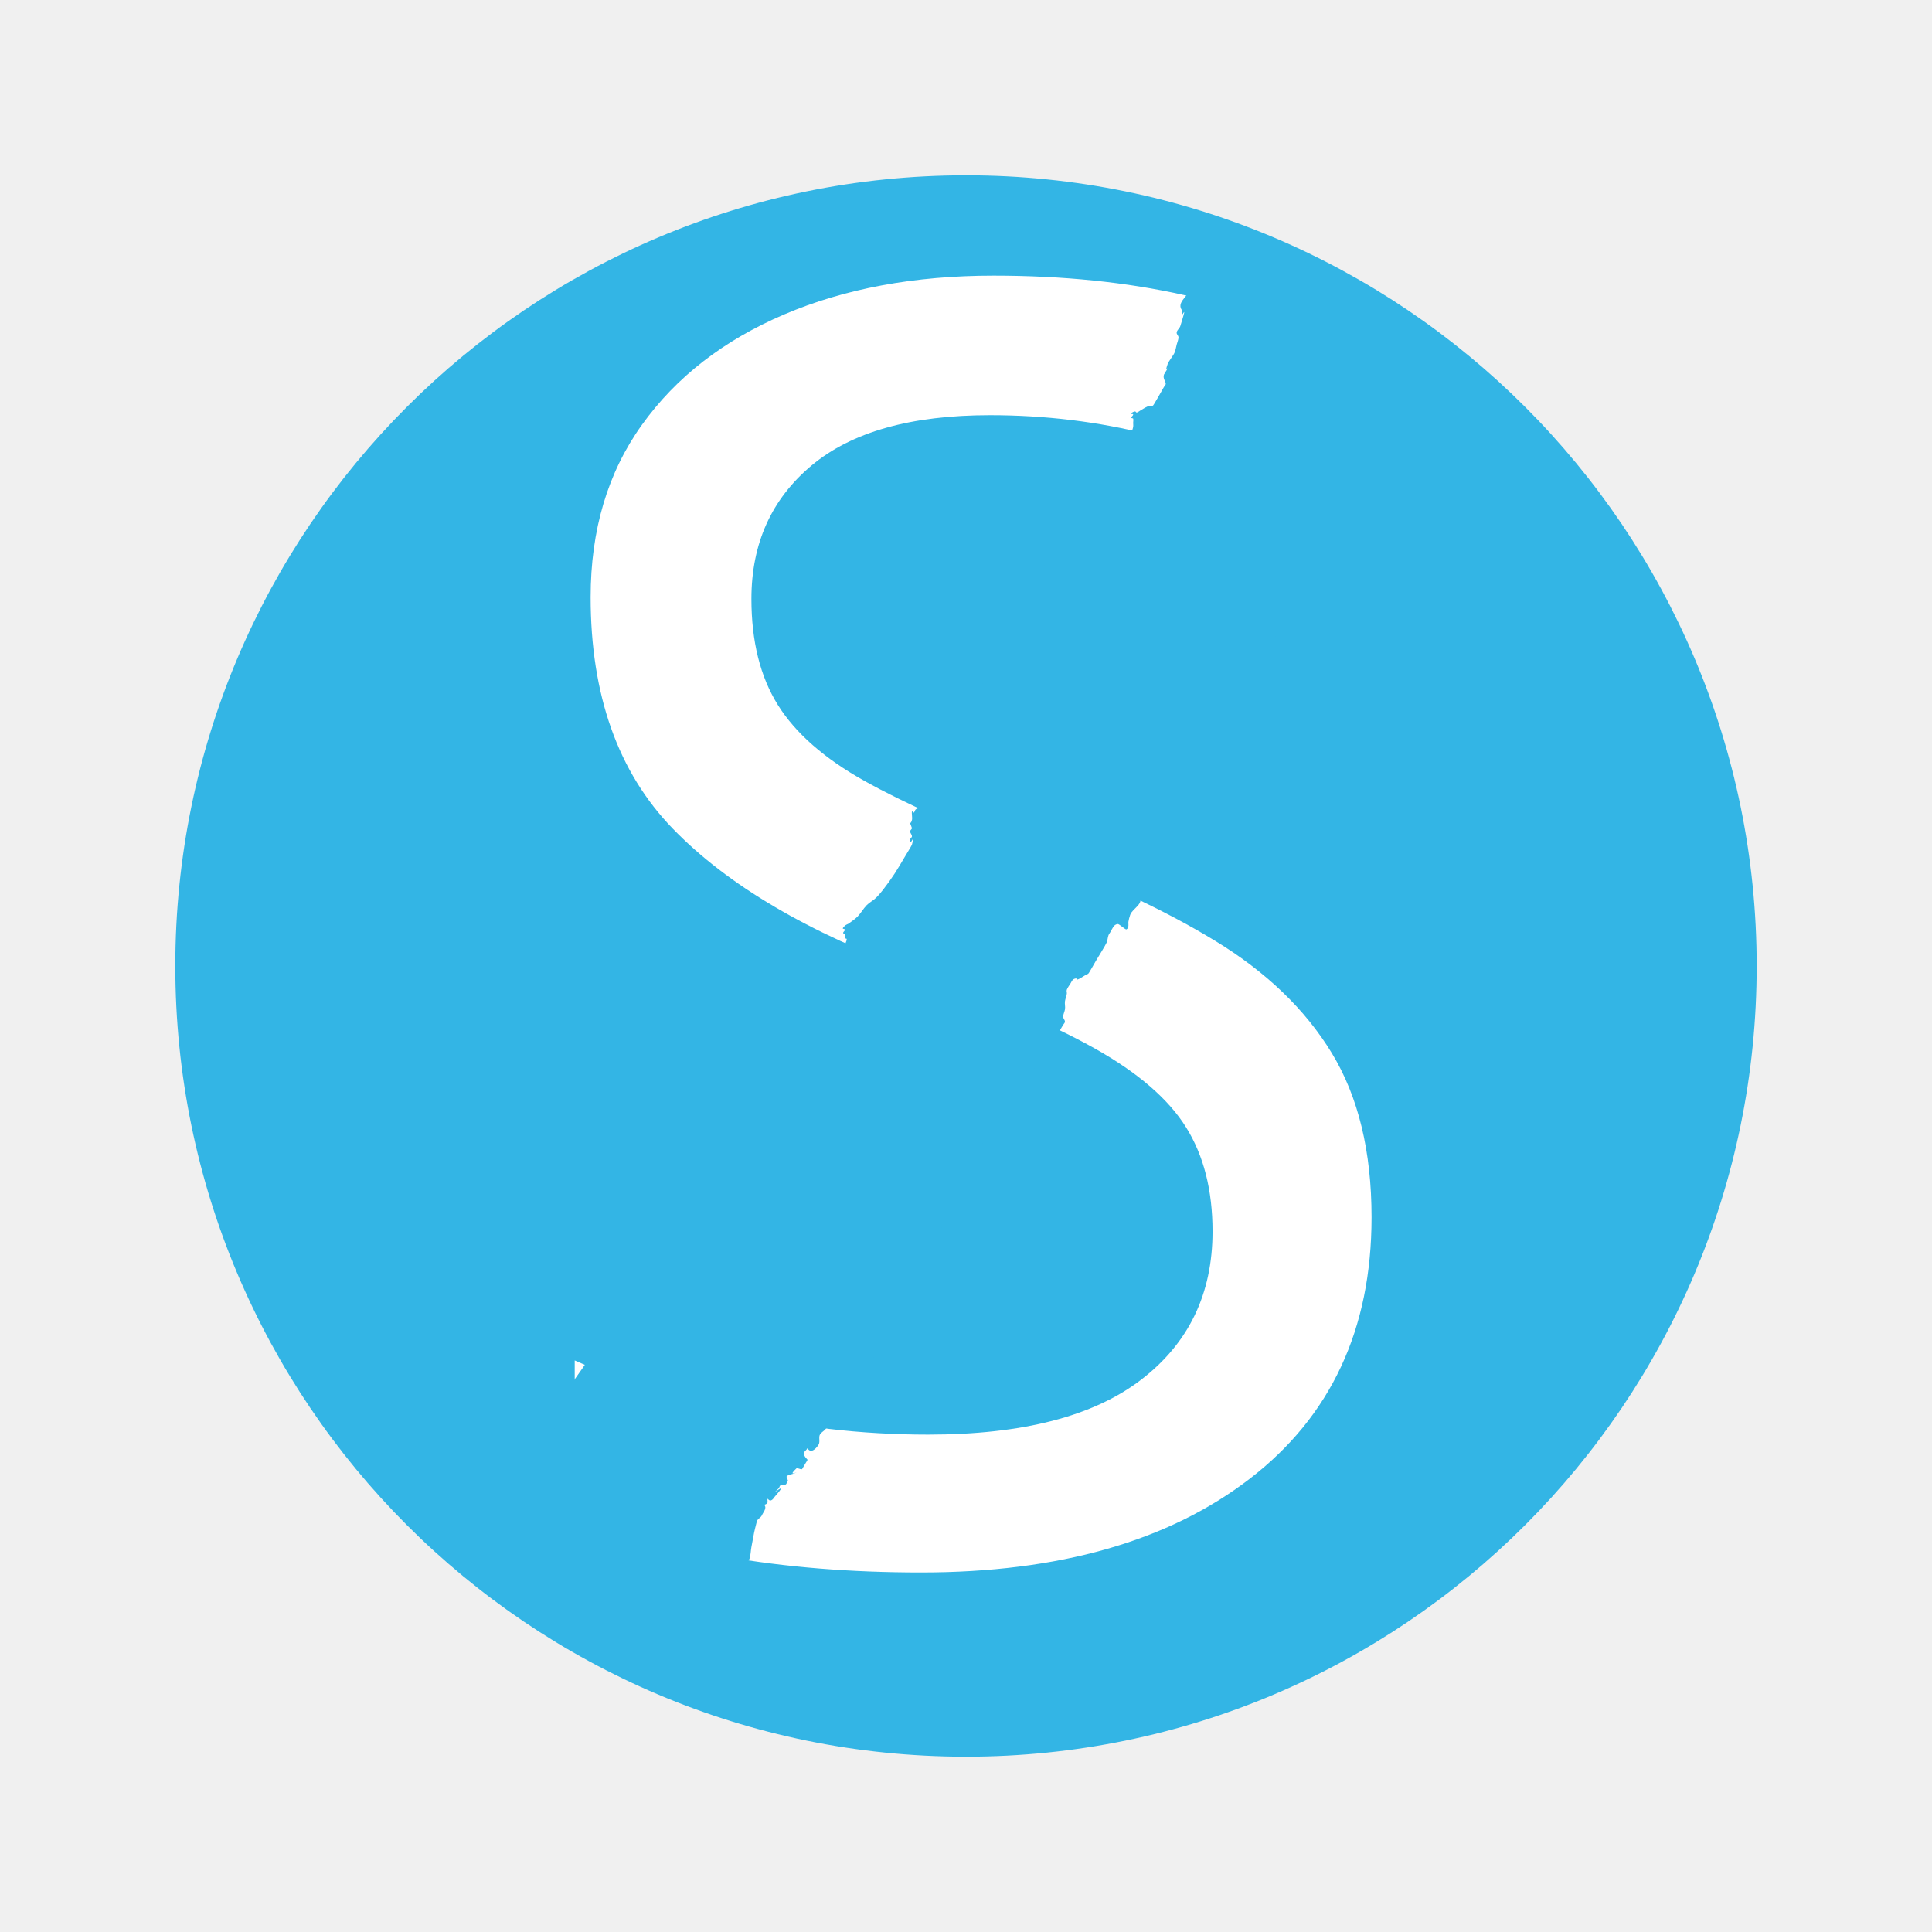
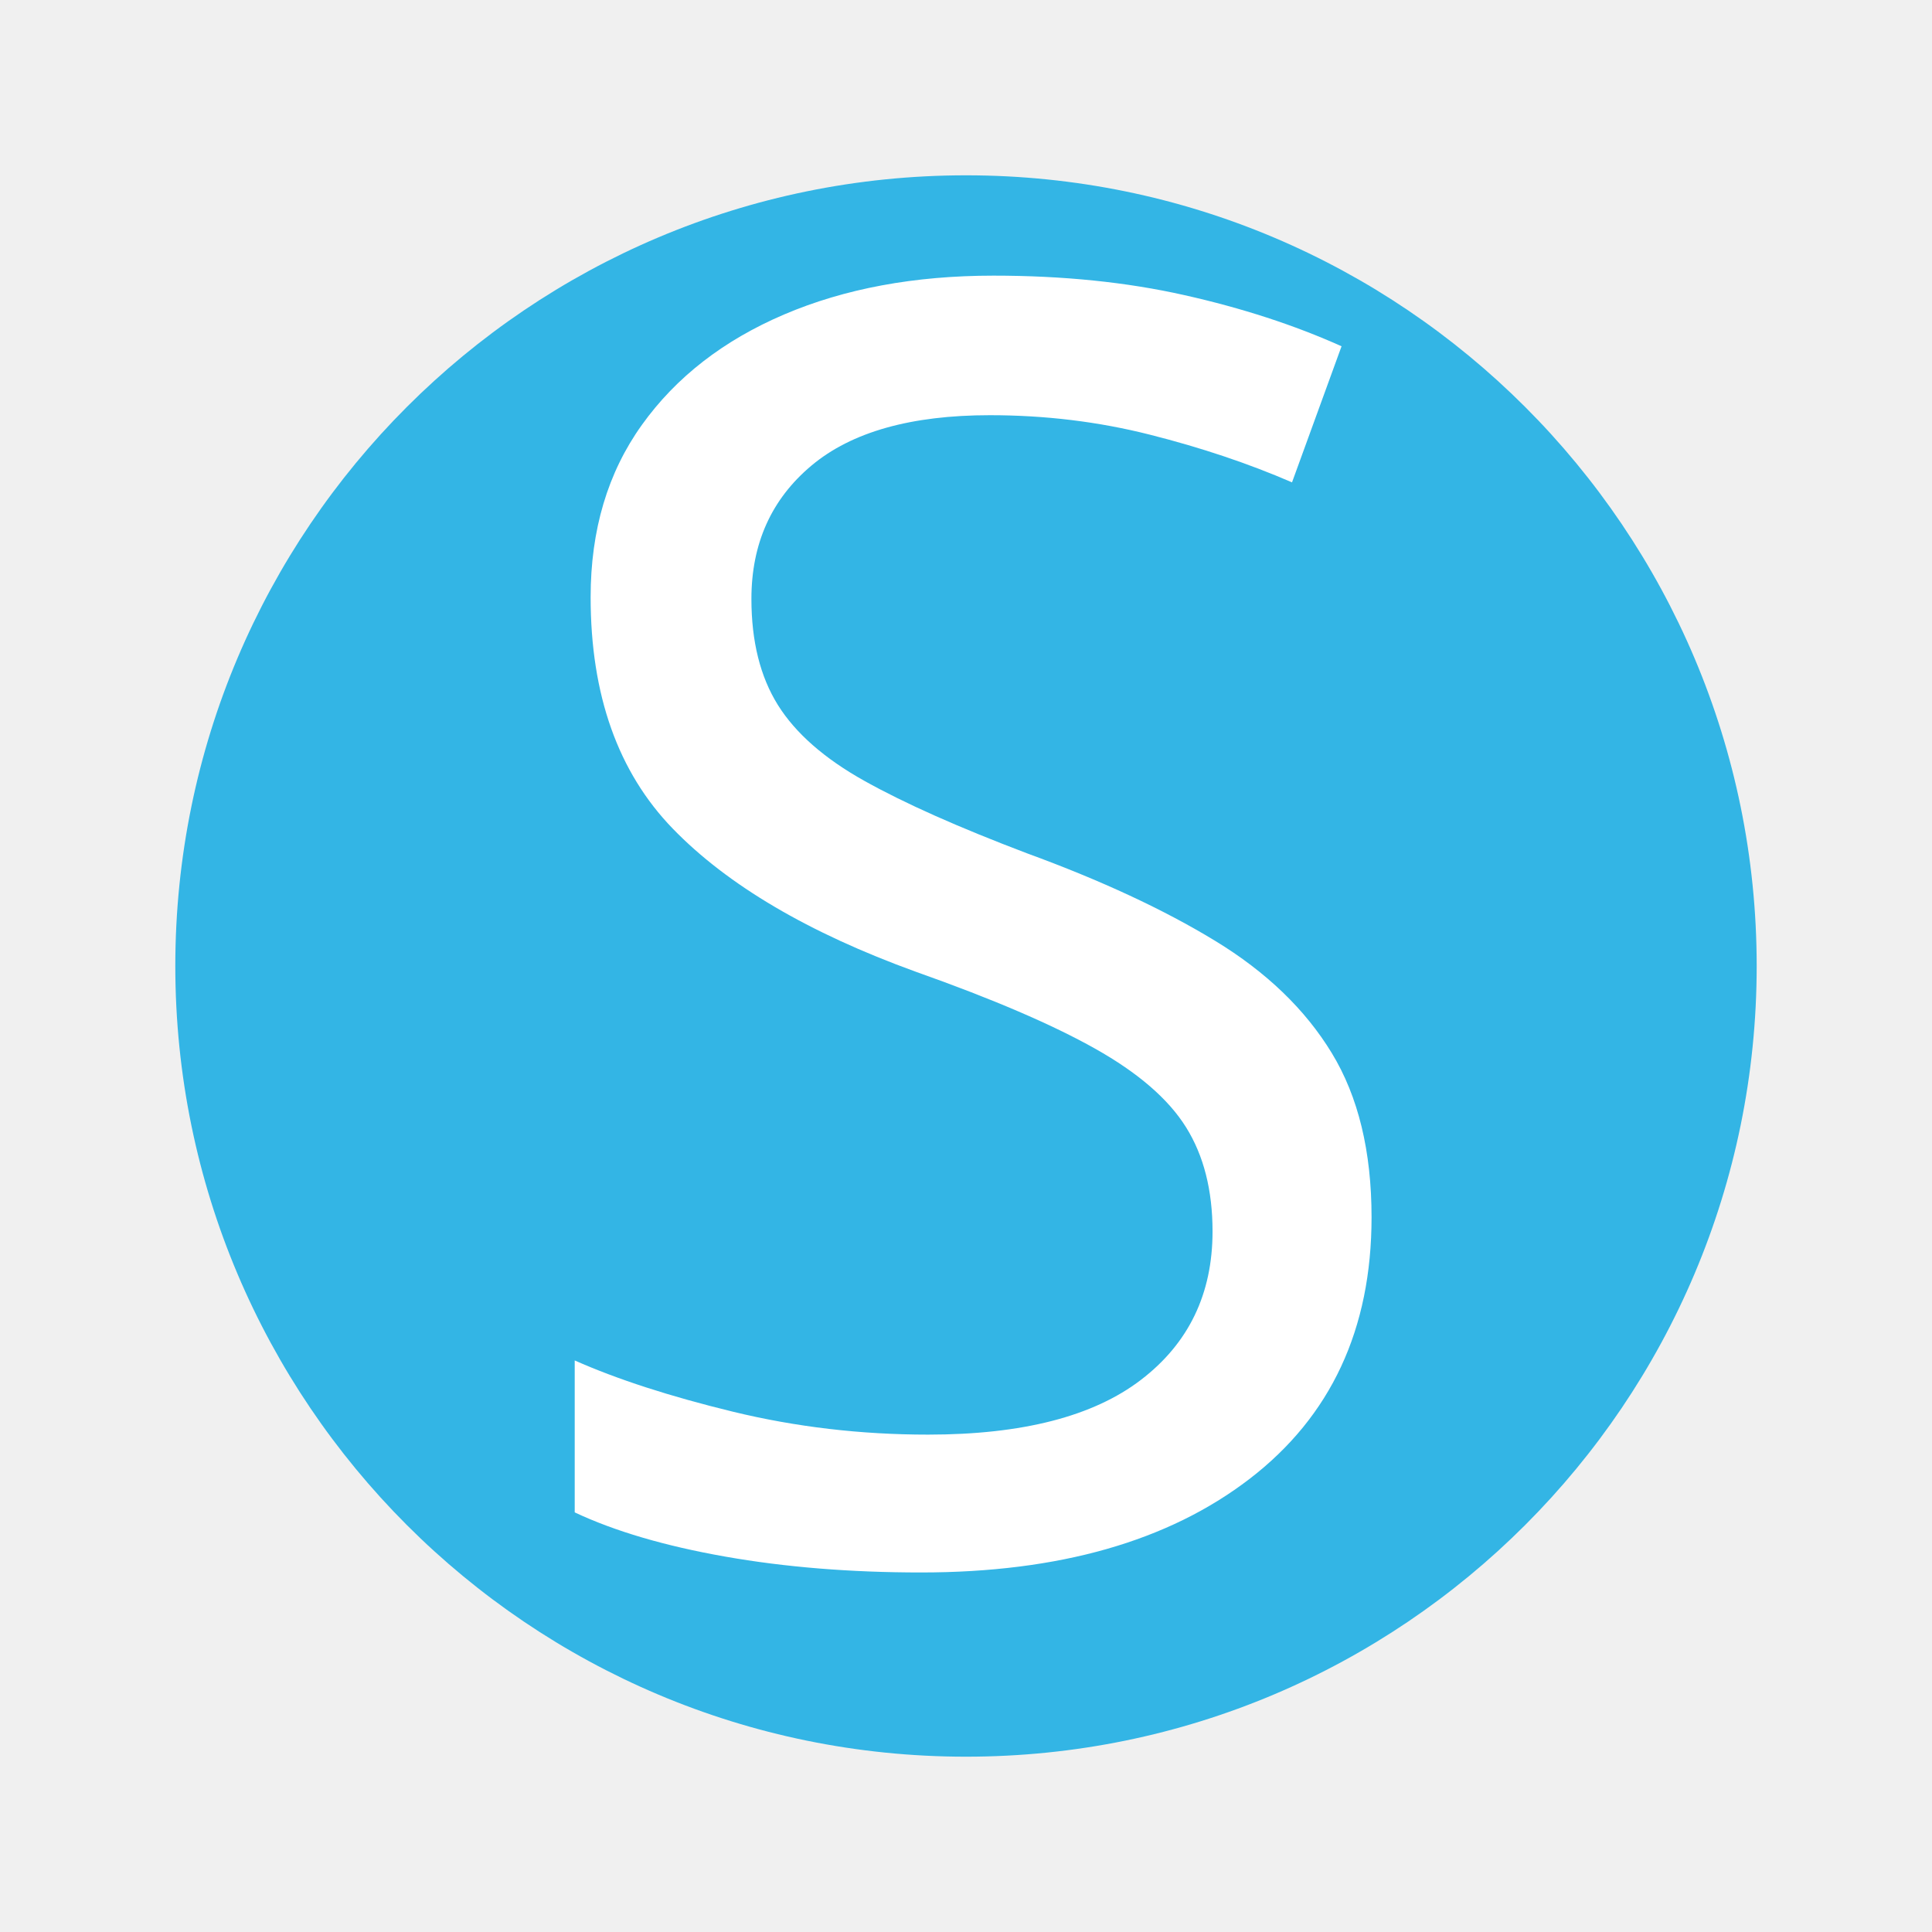
<svg xmlns="http://www.w3.org/2000/svg" width="512" height="512" id="svg2" version="1.1">
  <defs id="defs4" />
  <g id="layer1" transform="translate(0,-540.3622)">
-     <path style="fill:#33b5e5;fill-opacity:1;stroke:none" id="path2991" d="m 214.281,432.83 a 244.148,244.148 0 1 1 -488.296,0 244.148,244.148 0 1 1 488.296,0 z" transform="matrix(0.8582524,0,0,0.8582524,281.6331,424.8851)" />
+     <path style="fill:#33b5e5;fill-opacity:1;stroke:none" id="path2991" d="m 214.281,432.83 c 0,134.839 -109.309,244.148 -244.148,244.148 -134.839,0 -244.148,-109.309 -244.148,-244.148 0,-134.839 109.309,-244.148 244.148,-244.148 134.839,0 244.148,109.309 244.148,244.148 z" transform="matrix(0.8582524,0,0,0.8582524,281.6331,424.8851)" />
    <rect style="stroke:#000000;stroke-width:1;stroke-miterlimit:4;stroke-opacity:1;stroke-dasharray:none" id="rect3771" width="0" height="456.059" x="-319.526" y="85.333" transform="translate(0,540.3622)" />
    <text xml:space="preserve" style="font-size:468.218px;font-style:normal;font-weight:normal;line-height:125%;letter-spacing:0px;word-spacing:0px;fill:#ffffff;fill-opacity:1;stroke:none;font-family:Sans" x="128.429" y="952.397" id="text3795">
      <tspan id="tspan3797" x="128.429" y="952.397" style="font-style:normal;font-variant:normal;font-weight:normal;font-stretch:normal;fill:#ffffff;fill-opacity:1;font-family:Franklin Gothic Medium;-inkscape-font-specification:Franklin Gothic Medium">S</tspan>
    </text>
    <rect style="fill:#ffffff;fill-opacity:1;stroke:none" id="rect3805" width="333.748" height="78.696" x="162.133" y="-78.696" transform="translate(0,540.3622)" />
-     <path style="fill:#33b5e5;fill-opacity:1;stroke:none" d="m 135.069,932.508 c 1.276,-0.35 2.518,-0.451 3.829,-1.049 1.616,-0.737 1.506,-1.978 2.399,-2.989 0.452,-0.512 0.986,-0.842 1.438,-1.354 0.405,-0.458 0.64,-1.09 0.961,-1.635 0.48,-0.817 0.961,-1.635 1.441,-2.452 0.16,-0.272 0.408,-0.532 0.48,-0.817 0.102,-0.404 -0.162,-0.692 0.003,-1.098 0.35,-0.861 1.091,-1.591 1.441,-2.452 0.33,-0.812 -0.282,-1.381 0.005,-2.196 0.203,-0.576 0.758,-1.059 0.961,-1.635 0.144,-0.407 -0.099,-0.694 0.003,-1.098 0.072,-0.286 0.408,-0.532 0.48,-0.817 0.102,-0.404 -0.099,-0.694 0.003,-1.098 0.073,-0.291 1.225,-2.084 1.441,-2.452 1.281,-2.18 4.458,-6.256 5.739,-8.436 1.601,-2.725 8.891,-3.553 2.907,-6.278 -0.695,-0.316 1.52,-2.815 1.921,-3.27 0.452,-0.512 0.986,-0.842 1.438,-1.354 0.387,-0.438 0.574,-1.197 0.961,-1.635 4.633,-5.244 -0.895,1.208 2.396,-1.891 5.903,-1.15 0.32,-0.545 0.48,-0.817 0.32,-0.545 0.64,-1.09 0.961,-1.635 1.441,-2.452 2.882,-4.905 4.323,-7.357 0.387,-0.658 1.52,-2.816 1.921,-3.27 0.452,-0.512 5.727,2.002 6.179,1.49 0.401,-0.454 -3.206,-5.456 -2.819,-6.114 0.16,-0.272 0.32,-0.545 0.48,-0.817 0.16,-0.272 0.408,-0.532 0.48,-0.817 0.102,-0.404 -0.141,-0.691 0.003,-1.098 0.147,-0.417 1.814,-2.844 1.921,-3.27 0.102,-0.404 -0.099,-0.694 0.003,-1.098 0.333,-1.321 1.008,-0.391 0.483,-1.916 -0.071,-0.206 -0.478,-0.022 -0.478,-0.281 10e-4,-0.518 0.817,-1.064 0.961,-1.635 0.102,-0.404 -0.099,-0.694 0.003,-1.098 0.072,-0.286 0.32,-0.545 0.48,-0.817 0.16,-0.272 0.32,-0.545 0.48,-0.817 0.64,-1.09 1.281,-2.18 1.921,-3.27 1.121,-1.907 2.242,-3.815 3.362,-5.722 0.216,-0.368 1.222,-2.246 1.441,-2.452 0.707,-0.665 1.209,-0.408 1.916,-1.074 0.214,-0.202 0.255,-0.691 0.48,-0.817 0.505,-0.283 0.94,0.135 1.436,-0.256 0.443,-0.35 0.545,-1.198 0.961,-1.635 1.498,-1.574 3.334,-2.131 4.793,-3.782 0.385,-0.436 3.43,-5.837 3.843,-6.54 2.082,-3.542 4.163,-7.085 6.245,-10.627 0.16,-0.272 0.32,-0.545 0.48,-0.817 0.16,-0.272 0.48,-0.559 0.48,-0.817 6.3e-4,-0.259 -0.478,-0.022 -0.478,-0.281 6.2e-4,-0.259 0.32,-0.545 0.48,-0.817 0.32,-0.545 0.64,-1.09 0.961,-1.635 1.121,-1.907 2.242,-3.815 3.362,-5.722 0.32,-0.545 0.642,-1.822 0.961,-1.635 0.318,0.187 -0.642,1.822 -0.961,1.635 -0.356,-0.209 0.482,-1.337 0.483,-1.916 6.1e-4,-0.259 -0.64,1.09 -0.48,0.817 0.32,-0.545 0.758,-1.059 0.961,-1.635 0.144,-0.407 -0.224,-0.713 0.003,-1.098 0.16,-0.272 0.318,0.187 0.478,0.281 0.314,0.184 1.742,1.153 1.911,1.123 0.214,-0.038 0.48,-0.559 0.48,-0.817 6.2e-4,-0.259 -0.377,-0.106 -0.478,-0.281 -0.225,-0.391 -0.377,-0.867 -0.475,-1.379 -0.062,-0.324 0.002,-0.732 0.003,-1.098 -0.158,-0.46 -0.377,-0.867 -0.475,-1.379 -0.062,-0.324 0.103,-0.807 0.003,-1.098 -0.071,-0.206 -0.478,-0.022 -0.478,-0.281 6.3e-4,-0.259 0.32,-0.545 0.48,-0.817 0.16,-0.272 0.255,-0.691 0.48,-0.817 0.188,-0.106 1.909,1.866 1.913,0.025 6.4e-4,-0.259 -0.478,-0.022 -0.478,-0.281 0.005,-2.179 2.414,1.071 0.005,-2.196 -0.231,-0.314 -0.814,-0.15 -0.955,-0.561 -0.071,-0.206 0.266,-0.779 0.48,-0.817 0.481,-0.086 2.71,1.957 3.344,1.965 0.451,0.006 0.985,-0.262 1.436,-0.256 0.202,0.003 0.263,0.483 0.478,0.281 0.643,-0.606 0.961,-1.635 1.441,-2.452 0.32,-0.545 0.64,-1.09 0.961,-1.635 0.16,-0.272 0.551,-0.612 0.48,-0.817 -0.142,-0.411 -0.868,-0.103 -0.955,-0.561 -0.098,-0.512 0.482,-1.337 0.483,-1.916 6.3e-4,-0.259 -0.407,-0.075 -0.478,-0.281 -0.1,-0.291 0.103,-0.807 0.003,-1.098 -0.071,-0.206 -0.478,-0.022 -0.478,-0.281 6.4e-4,-0.259 0.48,-0.559 0.48,-0.817 0.001,-0.488 -1.276,0.106 0.003,-1.098 0.303,-0.285 0.639,-0.358 0.958,-0.537 0.799,-0.63 1.64,-1.121 2.396,-1.891 0.865,-0.881 1.534,-2.108 2.399,-2.989 0.757,-0.77 1.623,-1.163 2.396,-1.891 0.678,-0.638 1.315,-1.395 1.919,-2.172 2.638,-3.397 3.728,-5.25 5.762,-8.711 0.114,-0.194 1.867,-3.055 1.921,-3.27 1.005,-3.986 -0.481,0.893 -0.475,-1.379 6.2e-4,-0.259 0.48,-0.559 0.48,-0.817 0.001,-0.579 -0.476,-0.8 -0.475,-1.379 6.3e-4,-0.259 0.48,-0.559 0.48,-0.817 -1.164,-3.378 -0.557,0.033 0.005,-2.196 0.134,-0.532 -0.15,-1.933 0.005,-2.196 0.16,-0.272 0.252,0.407 0.478,0.281 0.226,-0.127 0.266,-0.616 0.48,-0.817 0.303,-0.285 0.655,-0.251 0.958,-0.537 0.612,-0.576 0.915,-2.434 0.963,-2.733 0.064,-0.394 0.002,-0.732 0.003,-1.098 0.002,-0.732 0.206,-1.615 0.005,-2.196 -0.453,-1.315 -1.471,0.396 -0.953,-1.66 0.072,-0.286 0.408,-0.532 0.48,-0.817 0.102,-0.404 -0.224,-0.713 0.003,-1.098 0.16,-0.272 0.318,0.187 0.478,0.281 0.159,0.094 0.318,0.187 0.478,0.281 1.181,0.694 0.504,0.814 1.913,0.025 0.319,-0.179 0.655,-0.251 0.958,-0.537 0.214,-0.202 0.32,-0.545 0.48,-0.817 0.16,-0.272 0.32,-0.545 0.48,-0.817 0.32,-0.545 0.758,-1.059 0.961,-1.635 0.227,-0.644 0.256,-1.271 0.483,-1.916 0.102,-0.288 0.408,-0.532 0.48,-0.817 0.102,-0.404 -0.099,-0.694 0.003,-1.098 0.228,-0.903 0.736,-1.83 0.963,-2.733 0.102,-0.404 -0.099,-0.694 0.003,-1.098 0.072,-0.286 0.32,-0.545 0.48,-0.817 0.16,-0.272 0.255,-0.691 0.48,-0.817 0.226,-0.127 0.252,0.407 0.478,0.281 0.226,-0.127 0.255,-0.691 0.48,-0.817 0.226,-0.127 0.264,0.319 0.478,0.281 0.191,-0.034 2.683,-1.431 2.874,-1.61 0.214,-0.202 0.32,-0.545 0.48,-0.817 0.48,-0.817 1.091,-1.591 1.441,-2.452 0.261,-0.642 0.322,-1.277 0.483,-1.916 0.161,-0.639 0.322,-1.277 0.483,-1.916 0.161,-0.639 0.322,-1.277 0.483,-1.916 0.161,-0.639 0.482,-1.337 0.483,-1.916 0.003,-1.158 -0.953,-1.6 -0.95,-2.758 6.4e-4,-0.259 0.48,-0.559 0.48,-0.817 0.002,-0.656 -1.475,0.322 -0.475,-1.379 0.16,-0.272 0.264,0.319 0.478,0.281 0.303,-0.054 0.655,-0.483 0.958,-0.537 0.214,-0.038 0.252,0.407 0.478,0.281 0.452,-0.253 0.532,-1.231 0.961,-1.635 0.303,-0.285 0.655,-0.251 0.958,-0.537 0.214,-0.202 0.32,-0.545 0.48,-0.817 0.32,-0.545 0.584,-1.137 0.961,-1.635 0.595,-0.787 1.323,-1.385 1.919,-2.172 0.376,-0.498 0.584,-1.137 0.961,-1.635 0.595,-0.787 1.337,-1.37 1.919,-2.172 0.667,-0.918 2.766,-4.706 3.362,-5.722 0.332,-0.564 1.848,-2.979 1.921,-3.27 0.102,-0.404 -0.099,-0.694 0.003,-1.098 0.072,-0.286 0.408,-0.532 0.48,-0.817 0.102,-0.404 -0.099,-0.694 0.003,-1.098 0.147,-0.582 2.735,-4.323 2.882,-4.905 0.102,-0.404 -0.099,-0.694 0.003,-1.098 0.072,-0.286 0.32,-0.545 0.48,-0.817 8.8e-4,-0.366 -0.099,-0.694 0.003,-1.098 0.483,-1.916 0.479,-0.085 0.958,-0.537 0.169,-0.159 1.606,-2.733 1.921,-3.27 0.393,-0.669 2.194,-3.497 2.402,-4.087 0.227,-0.644 0.222,-1.274 0.483,-1.916 0.46,-1.13 1.933,-2.935 2.402,-4.087 0.369,-0.908 0.594,-1.825 0.963,-2.733 0.197,-0.486 1.347,-2.4 1.441,-2.452 0.226,-0.127 0.252,0.407 0.478,0.281 0.226,-0.127 0.255,-0.691 0.48,-0.817 0.226,-0.127 0.252,0.407 0.478,0.281 0.479,-0.268 0.962,-2.184 1.441,-2.452 0.505,-0.283 0.931,0.027 1.436,-0.256 0.226,-0.127 0.266,-0.616 0.48,-0.817 0.303,-0.285 0.639,-0.358 0.958,-0.537 0.639,-0.358 1.29,-0.866 1.916,-1.074 1.238,-0.41 -0.505,1.571 1.436,-0.256 0.038,-0.035 1.428,-2.402 1.441,-2.452 0.102,-0.404 0.103,-0.807 0.003,-1.098 -0.071,-0.206 -0.478,-0.022 -0.478,-0.281 10e-4,-0.579 0.383,-1.293 0.483,-1.916 0.064,-0.394 0.002,-0.732 0.003,-1.098 8.9e-4,-0.366 0.103,-0.807 0.003,-1.098 -0.071,-0.206 -0.478,-0.022 -0.478,-0.281 6.3e-4,-0.259 0.48,-0.559 0.48,-0.817 6.3e-4,-0.259 -0.638,-0.008 -0.478,-0.281 0.226,-0.385 0.655,-0.483 0.958,-0.537 0.214,-0.038 0.264,0.319 0.478,0.281 0.303,-0.054 0.639,-0.358 0.958,-0.537 0.639,-0.358 1.284,-0.823 1.916,-1.074 0.5,-0.198 0.94,0.135 1.436,-0.256 0.235,-0.186 2.606,-4.434 2.882,-4.905 0.16,-0.272 0.48,-0.559 0.48,-0.817 0.002,-0.673 -0.841,-1.431 -0.472,-2.477 3.186,-5.422 -0.454,1.288 0.963,-2.733 0.341,-0.968 1.58,-2.302 1.921,-3.27 0.227,-0.644 0.322,-1.277 0.483,-1.916 0.161,-0.639 0.482,-1.337 0.483,-1.916 10e-4,-0.579 -0.575,-0.756 -0.475,-1.379 0.09,-0.557 0.782,-1.059 0.961,-1.635 2.401,-7.718 -0.243,-0.39 0.488,-4.112 -1.621,-2.06 1.471,-3.66 1.927,-5.466 0.204,-0.808 -0.198,-1.389 0.005,-2.196 0.08,-0.317 2.032,-3.458 2.402,-4.087 0.16,-0.272 0.255,-0.691 0.48,-0.817 0.226,-0.127 0.252,0.407 0.478,0.281 0.226,-0.127 0.255,-0.691 0.48,-0.817 0.226,-0.127 0.252,0.407 0.478,0.281 0.226,-0.127 0.32,-0.545 0.48,-0.817 0.801,-1.362 1.601,-2.725 2.402,-4.087 0.117,-0.198 1.41,-2.435 1.441,-2.452 0.031,-0.017 1.317,0.774 1.433,0.842 3.025,1.778 6.051,3.555 9.076,5.333 0.478,0.281 0.955,0.561 1.433,0.842 0.159,0.094 0.377,0.106 0.478,0.281 0.225,0.391 0.216,1.028 0.475,1.379 0.231,0.314 0.637,0.374 0.955,0.561 0.318,0.187 0.637,0.374 0.955,0.561 1.433,0.842 2.866,1.684 4.299,2.526 1.433,0.842 2.866,1.684 4.299,2.526 0.478,0.281 1.059,0.407 1.433,0.842 0.279,0.325 0.196,1.054 0.475,1.379 0.403,0.469 2.653,1.559 3.344,1.965 0.318,0.187 0.706,0.271 0.955,0.561 0.394,0.459 0.558,1.2 0.953,1.66 0.249,0.29 0.637,0.374 0.955,0.561 0.65,0.382 1.261,0.741 1.911,1.123 1.911,1.123 3.821,2.246 5.732,3.368 1.274,0.748 2.548,1.497 3.821,2.246 0.796,0.468 1.735,0.718 2.388,1.403 0.413,0.434 0.539,1.226 0.953,1.66 0.654,0.685 1.765,0.678 2.388,1.403 0.394,0.459 0.526,1.245 0.953,1.66 0.54,0.525 1.274,0.749 1.911,1.123 1.115,0.655 2.229,1.31 3.344,1.965 0.25,0.147 1.848,0.941 1.911,1.123 0.1,0.291 -0.103,0.807 -0.003,1.098 0.071,0.206 0.478,0.022 0.478,0.281 -6.4e-4,0.259 -0.551,0.612 -0.48,0.817 0.154,0.446 1.912,0.728 1.911,1.123 -6.3e-4,0.259 -0.321,0.911 -0.48,0.817 -0.159,-0.094 0.682,-0.815 0.48,-0.817 -5.644,-0.073 0.57,1.765 -4.307,0.768 -0.375,-0.077 -0.637,-0.374 -0.955,-0.561 -1.433,-0.842 -2.866,-1.684 -4.299,-2.526 -0.318,-0.187 -0.637,-0.374 -0.955,-0.561 -0.159,-0.094 -0.252,-0.407 -0.478,-0.281 -0.226,0.127 -0.32,0.545 -0.48,0.817 -0.16,0.272 -0.551,0.612 -0.48,0.817 0.753,2.184 1.439,-1.43 1.43,1.94 -6.3e-4,0.259 -0.48,0.559 -0.48,0.817 -6.4e-4,0.259 0.478,0.022 0.478,0.281 -10e-6,0.001 -1.439,2.448 -1.441,2.452 -0.144,0.407 0.043,0.71 -0.003,1.098 -0.117,0.988 -0.368,2.025 -0.486,3.014 -0.231,1.948 0.638,0.916 -0.488,4.112 -0.305,0.864 -1.064,1.596 -1.441,2.452 -0.281,0.639 -0.256,1.271 -0.483,1.916 -0.159,0.452 -1.359,2.407 -1.441,2.452 -1.788,1.002 -1.623,-0.442 -2.391,-0.305 -0.605,0.108 -1.311,0.966 -1.916,1.074 -0.214,0.038 -0.252,-0.407 -0.478,-0.281 -0.226,0.127 -0.32,0.545 -0.48,0.817 -0.16,0.273 -0.32,0.545 -0.48,0.817 -0.32,0.545 -0.871,1.078 -0.961,1.635 -1.323,2.319 0.955,0.841 0.953,1.66 -10e-4,0.579 -0.322,1.277 -0.483,1.916 -0.161,0.639 -0.256,1.271 -0.483,1.916 -0.102,0.288 -0.408,0.532 -0.48,0.817 -0.102,0.404 0.224,0.713 -0.003,1.098 -0.32,0.545 -0.526,-0.965 -0.955,-0.561 -0.429,0.404 -0.64,1.09 -0.961,1.635 -0.16,0.272 -0.364,0.53 -0.48,0.817 -0.369,0.908 -0.566,1.83 -0.963,2.733 -0.252,0.571 -0.817,1.064 -0.961,1.635 -0.204,0.808 0.087,1.421 -0.005,2.196 -0.158,1.327 -1.409,5.284 -1.929,6.564 -0.233,0.574 -0.64,1.09 -0.961,1.635 -0.32,0.545 -0.556,1.177 -0.961,1.635 -0.628,0.711 -1.975,0.654 -2.394,0.793 -0.313,0.104 -0.655,0.483 -0.958,0.537 -0.677,0.121 -1.207,-0.305 -1.913,-0.025 -0.5,0.198 -0.933,1.071 -1.438,1.354 -1.093,0.612 -1.767,-0.603 -2.396,1.891 -0.072,0.286 0.478,0.022 0.478,0.281 -6.3e-4,0.259 -0.48,0.559 -0.48,0.817 -10e-4,0.579 0.377,0.867 0.475,1.379 0.066,0.343 0.076,4.05 -0.011,4.393 -0.495,1.962 -1.388,-0.319 -1.913,-0.025 -0.505,0.283 -0.986,0.842 -1.438,1.354 -0.202,0.229 -0.32,0.545 -0.48,0.817 -0.32,0.545 -0.817,1.064 -0.961,1.635 -0.072,0.286 0.434,0.052 0.478,0.281 0.22,1.152 0.019,2.672 -0.488,4.112 -0.203,0.576 -0.64,1.09 -0.961,1.635 -0.16,0.272 -0.255,0.691 -0.48,0.817 -0.226,0.127 -0.252,-0.407 -0.478,-0.281 -0.226,0.127 -0.255,0.691 -0.48,0.817 -0.226,0.127 -0.252,-0.407 -0.478,-0.281 -8.8e-4,4.9e-4 -1.438,2.449 -1.441,2.452 -0.572,0.647 -1.395,0.357 -1.916,1.074 -0.649,0.893 -3.443,5.86 -4.323,7.357 -0.251,0.427 -1.858,3.018 -1.921,3.27 -0.102,0.404 -0.002,0.732 -0.003,1.098 -0.48,0.817 -1.064,1.596 -1.441,2.452 -0.516,1.173 -0.747,4.151 -0.969,4.929 -0.516,1.815 -1.41,3.651 -1.927,5.466 -0.294,1.035 -0.181,1.978 -0.486,3.014 -0.348,1.185 -0.989,2.364 -1.444,3.551 -0.697,1.82 -1.189,3.651 -1.927,5.466 -0.117,0.287 -0.255,0.691 -0.48,0.817 -0.452,0.253 -0.504,-0.814 -0.955,-0.561 -0.226,0.127 -0.255,0.691 -0.48,0.817 -0.452,0.253 -0.527,-0.638 -0.955,-0.561 -2.988,0.533 0.544,0.244 -1.438,1.354 -0.226,0.127 -0.252,-0.407 -0.478,-0.281 -0.226,0.127 -0.32,0.545 -0.48,0.817 -0.16,0.273 -0.32,0.545 -0.48,0.817 -2.402,4.087 -4.804,8.175 -7.205,12.262 -0.32,0.545 -0.727,1.061 -0.961,1.635 -0.781,1.921 -0.321,2.945 -0.969,4.929 1.413,2.336 -1.787,3.433 -2.404,5.185 -0.227,0.644 -0.383,1.293 -0.483,1.916 -0.038,0.235 0.248,1.506 -0.483,1.916 -0.336,0.188 -1.893,-1.492 -2.388,-1.403 -1.056,0.188 -1.231,1.002 -1.919,2.172 -0.16,0.272 -0.379,0.529 -0.48,0.817 -0.227,0.644 -0.222,1.274 -0.483,1.916 -0.284,0.698 -2.383,4.055 -2.882,4.905 -0.114,0.194 -1.76,3.118 -1.921,3.27 -0.303,0.286 -0.639,0.358 -0.958,0.537 -0.639,0.358 -1.29,0.866 -1.916,1.074 -0.221,0.073 -0.264,-0.319 -0.478,-0.281 -0.887,0.158 -0.941,0.509 -1.438,1.354 -0.32,0.545 -0.758,1.059 -0.961,1.635 -0.144,0.407 0.061,0.704 -0.003,1.098 -0.1,0.623 -0.383,1.293 -0.483,1.916 -0.127,0.788 0.122,1.408 -0.005,2.196 -0.1,0.623 -0.482,1.337 -0.483,1.916 -0.001,0.579 0.476,0.8 0.475,1.379 -6.4e-4,0.259 -0.32,0.545 -0.48,0.817 -0.32,0.545 -0.64,1.09 -0.961,1.635 -0.16,0.272 -0.255,0.691 -0.48,0.817 -0.226,0.127 -0.318,-0.187 -0.478,-0.281 -0.955,-0.561 -1.911,-1.123 -2.866,-1.684 -0.159,-0.094 1.87,1.651 -0.478,-0.281 -0.429,0.404 0.782,3.697 0.462,2.346 -0.073,-0.308 -1.858,-0.172 -1.903,0.106 -0.127,0.788 0.067,1.429 -0.005,2.196 -0.092,0.978 -0.368,2.025 -0.486,3.014 -0.046,0.388 0.043,0.71 -0.003,1.098 -0.111,0.938 -0.52,3.658 -0.969,4.929 -0.181,0.514 -1.125,1.915 -1.441,2.452 -0.16,0.272 -0.32,0.545 -0.48,0.817 -0.16,0.272 -0.266,0.616 -0.48,0.817 -1.59,1.497 -0.446,0.08 -1.436,0.256 -0.303,0.054 -0.655,0.483 -0.958,0.537 -0.766,0.137 -0.163,-1.184 -1.436,0.256 -0.405,0.458 -0.573,1.152 -0.961,1.635 -0.434,0.54 -1.005,0.814 -1.438,1.354 -0.299,0.373 -2.674,4.433 -2.882,4.905 -0.398,0.903 -0.615,1.823 -0.963,2.733 -3.022,7.89 -0.097,-0.269 -2.407,6.284 -0.321,0.911 -0.547,1.834 -0.963,2.733 -0.659,1.421 -1.601,2.725 -2.402,4.087 -1.281,2.18 -2.562,4.36 -3.843,6.54 -0.332,0.564 -1.848,2.979 -1.921,3.27 -0.102,0.404 0.099,0.694 -0.003,1.098 -0.072,0.286 -0.32,0.545 -0.48,0.817 -0.393,0.669 -2.194,3.497 -2.402,4.087 -0.227,0.644 -0.222,1.274 -0.483,1.916 -0.233,0.574 -0.817,1.064 -0.961,1.635 -0.204,0.808 0.198,1.389 -0.005,2.196 -0.144,0.571 -0.727,1.061 -0.961,1.635 -0.261,0.642 -0.202,1.277 -0.483,1.916 -0.045,0.103 -3.283,5.648 -3.362,5.722 -0.214,0.202 -0.276,-0.278 -0.478,-0.281 -0.451,-0.006 -0.985,0.262 -1.436,0.256 -0.403,-0.005 -0.504,-0.814 -0.955,-0.561 -0.118,0.066 -1.62,2.757 -1.921,3.27 -0.32,0.545 -0.782,1.059 -0.961,1.635 -0.506,1.627 -0.465,4.401 -0.971,6.028 -0.179,0.576 -0.758,1.059 -0.961,1.635 -0.144,0.407 0.099,0.694 -0.003,1.098 -0.072,0.286 -0.408,0.532 -0.48,0.817 -0.102,0.404 0.224,0.713 -0.003,1.098 -0.32,0.545 -0.527,-0.638 -0.955,-0.561 -0.303,0.054 -0.645,0.433 -0.958,0.537 -0.729,0.241 -1.569,0.017 -2.394,0.793 -0.214,0.202 -0.32,0.545 -0.48,0.817 -0.48,0.817 -1.225,1.596 -1.441,2.452 -0.072,0.286 0.55,-0.005 0.478,0.281 -0.144,0.571 -0.64,1.09 -0.961,1.635 -0.002,0.732 0.122,1.408 -0.005,2.196 -0.008,0.049 -2.264,3.931 -2.402,4.087 -0.452,0.512 -1.005,0.814 -1.438,1.354 -1.041,1.297 -1.841,3.607 -2.882,4.905 -0.434,0.54 -1.017,0.798 -1.438,1.354 -0.565,0.747 0.045,1.97 -0.435,2.788 -0.32,0.545 -1.901,2.737 -2.972,0.965 -0.369,0.908 -1.935,0.987 0.042,3.068 -0.117,0.287 -0.32,0.545 -0.48,0.817 -0.32,0.545 -0.64,1.09 -0.961,1.635 -0.16,0.272 -1.272,-0.39 -1.486,-0.188 -2.993,2.818 1.552,0.151 -0.43,1.262 -0.452,0.253 -1.705,0.393 -2.134,0.797 -0.303,0.285 0.518,1.089 0.215,1.375 -0.214,0.202 -0.255,0.691 -0.48,0.817 -0.505,0.283 -0.931,-0.027 -1.436,0.256 -0.226,0.127 -0.266,0.616 -0.48,0.817 -3.291,3.099 3.577,-3.017 -1.056,2.226 -0.202,0.229 -0.991,1.718 -1.821,0.482 -0.32,0.545 0.533,1.258 -0.961,1.635 0.861,0.817 -0.226,1.931 -0.603,2.788 -0.281,0.638 -1.16,0.942 -1.321,1.58 -0.798,3.166 -0.632,2.366 -1.452,6.845 -0.185,1.012 -0.163,1.976 -0.486,3.014 -0.179,0.575 -0.782,1.059 -0.961,1.635 -0.193,0.619 -0.524,4.172 -0.969,4.929 -0.16,0.272 -0.318,-0.187 -0.478,-0.281 -1.274,-0.749 -2.548,-1.497 -3.821,-2.246 -0.159,-0.094 -0.252,-0.407 -0.478,-0.281 -0.226,0.127 -0.32,0.545 -0.48,0.817 -0.16,0.272 -0.32,0.545 -0.48,0.817 -1.281,2.18 -2.562,4.36 -3.843,6.54 -0.64,1.09 -1.281,2.18 -1.921,3.27 -0.16,0.272 -0.321,0.911 -0.48,0.817 -0.159,-0.094 0.64,-1.09 0.48,-0.817 -0.32,0.545 -0.64,1.09 -0.961,1.635 -0.18,0.307 -2.378,4.074 -2.402,4.087 -0.319,0.179 -0.636,-0.74 -0.955,-0.561 -0.226,0.127 -0.255,0.691 -0.48,0.817 -0.226,0.127 -0.638,-0.008 -0.478,-0.281 0.16,-0.273 0.637,0.374 0.478,0.281 -0.796,-0.468 -1.592,-0.936 -2.388,-1.403 -0.159,-0.094 -0.478,-0.022 -0.478,-0.281 10e-4,-0.579 0.581,-1.404 0.483,-1.916 -0.087,-0.458 -0.724,-0.248 -0.955,-0.561 -0.259,-0.351 -0.216,-1.028 -0.475,-1.379 -0.231,-0.314 -0.814,-0.15 -0.955,-0.561 -0.2,-0.581 0.206,-1.615 0.005,-2.196 -0.142,-0.411 -0.724,-0.248 -0.955,-0.561 -0.517,-0.701 -0.433,-2.056 -0.95,-2.758 -0.315,-0.428 -1.639,-0.649 -1.911,-1.123 -0.225,-0.391 -0.25,-0.988 -0.475,-1.379 -0.1,-0.175 -0.318,-0.187 -0.478,-0.281 -0.478,-0.281 -0.955,-0.561 -1.433,-0.842 -1.115,-0.655 -2.229,-1.31 -3.344,-1.965 -0.637,-0.374 -1.448,-0.495 -1.911,-1.123 -0.164,-0.222 0.166,-0.876 0.003,-1.098 -0.347,-0.471 -1.059,-0.407 -1.433,-0.842 -0.279,-0.325 -0.196,-1.054 -0.475,-1.379 -0.403,-0.469 -2.653,-1.559 -3.344,-1.965 -2.548,-1.497 -5.095,-2.994 -7.643,-4.491 -2.707,-1.591 -5.414,-3.181 -8.121,-4.772 -0.796,-0.468 -1.592,-0.936 -2.388,-1.403 -0.159,-0.094 -0.318,-0.187 -0.478,-0.281 -0.159,-0.094 -0.264,-0.319 -0.478,-0.281 -0.303,0.054 -0.655,0.483 -0.958,0.537 -0.189,0.034 -1.661,-0.976 -1.911,-1.123 -0.796,-0.468 -1.592,-0.936 -2.388,-1.403 -0.159,-0.094 -0.252,-0.407 -0.478,-0.281 -0.226,0.127 -0.32,0.545 -0.48,0.817" id="path3767" />
  </g>
</svg>
